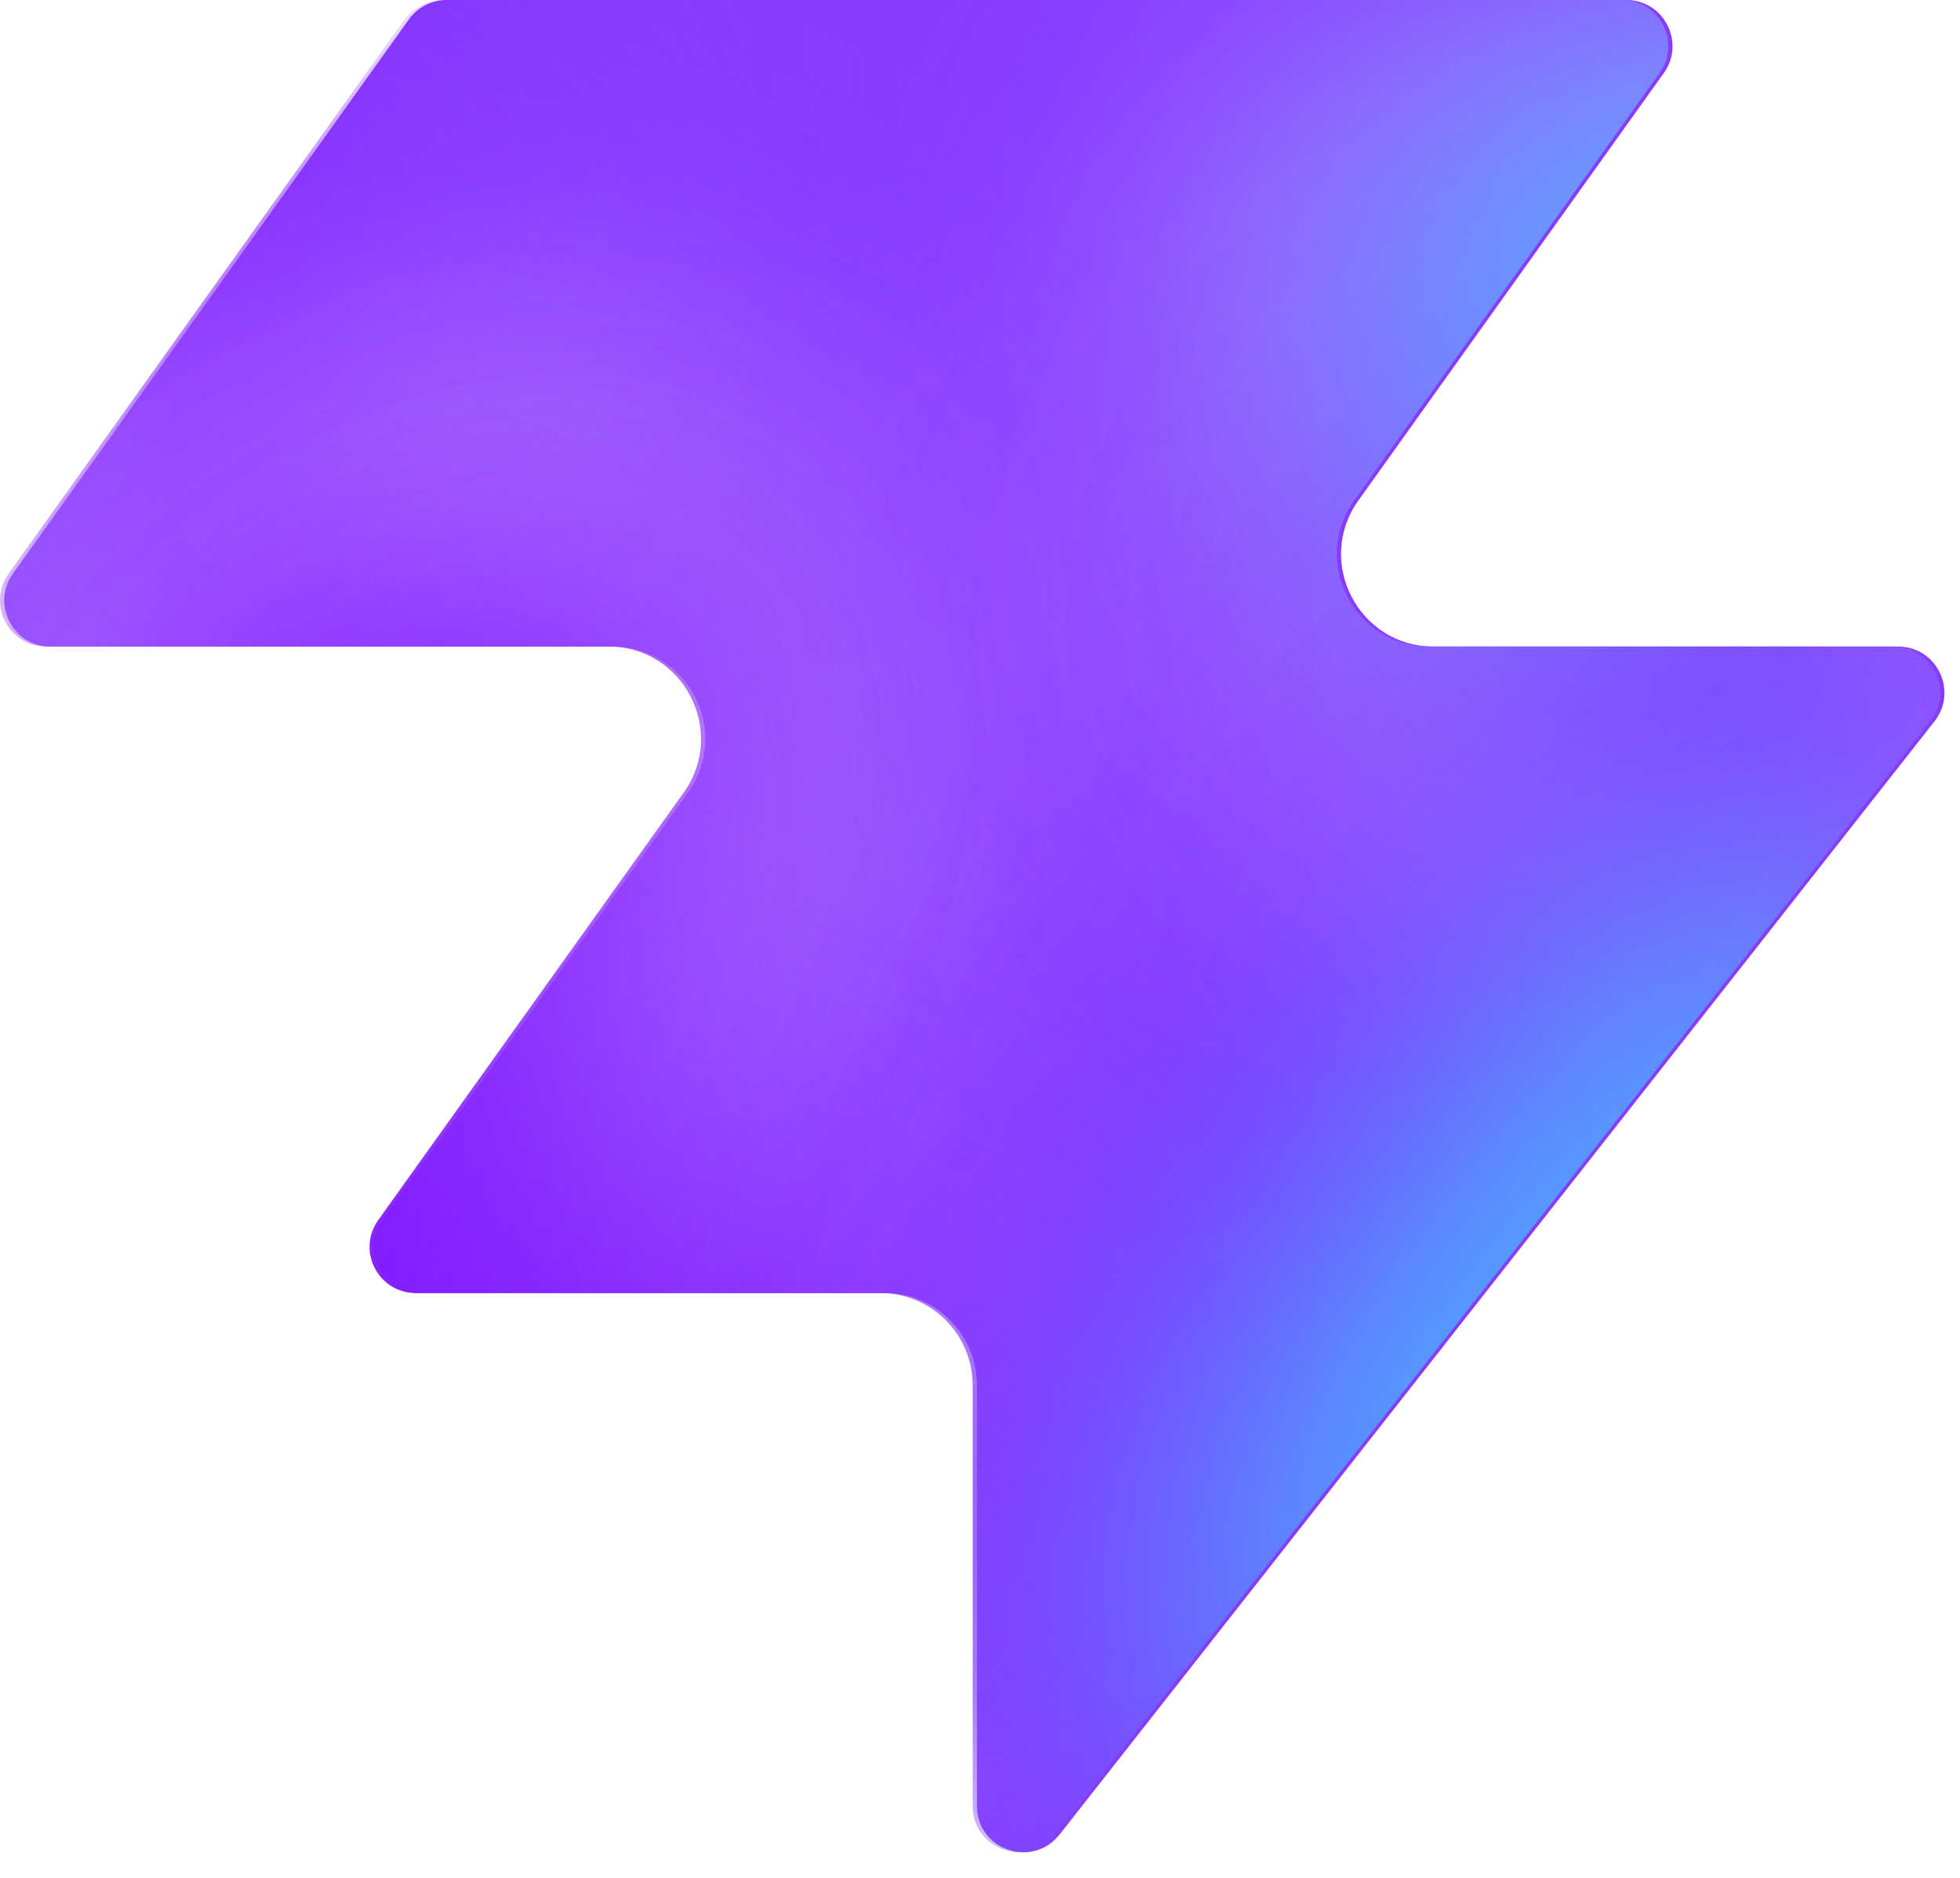
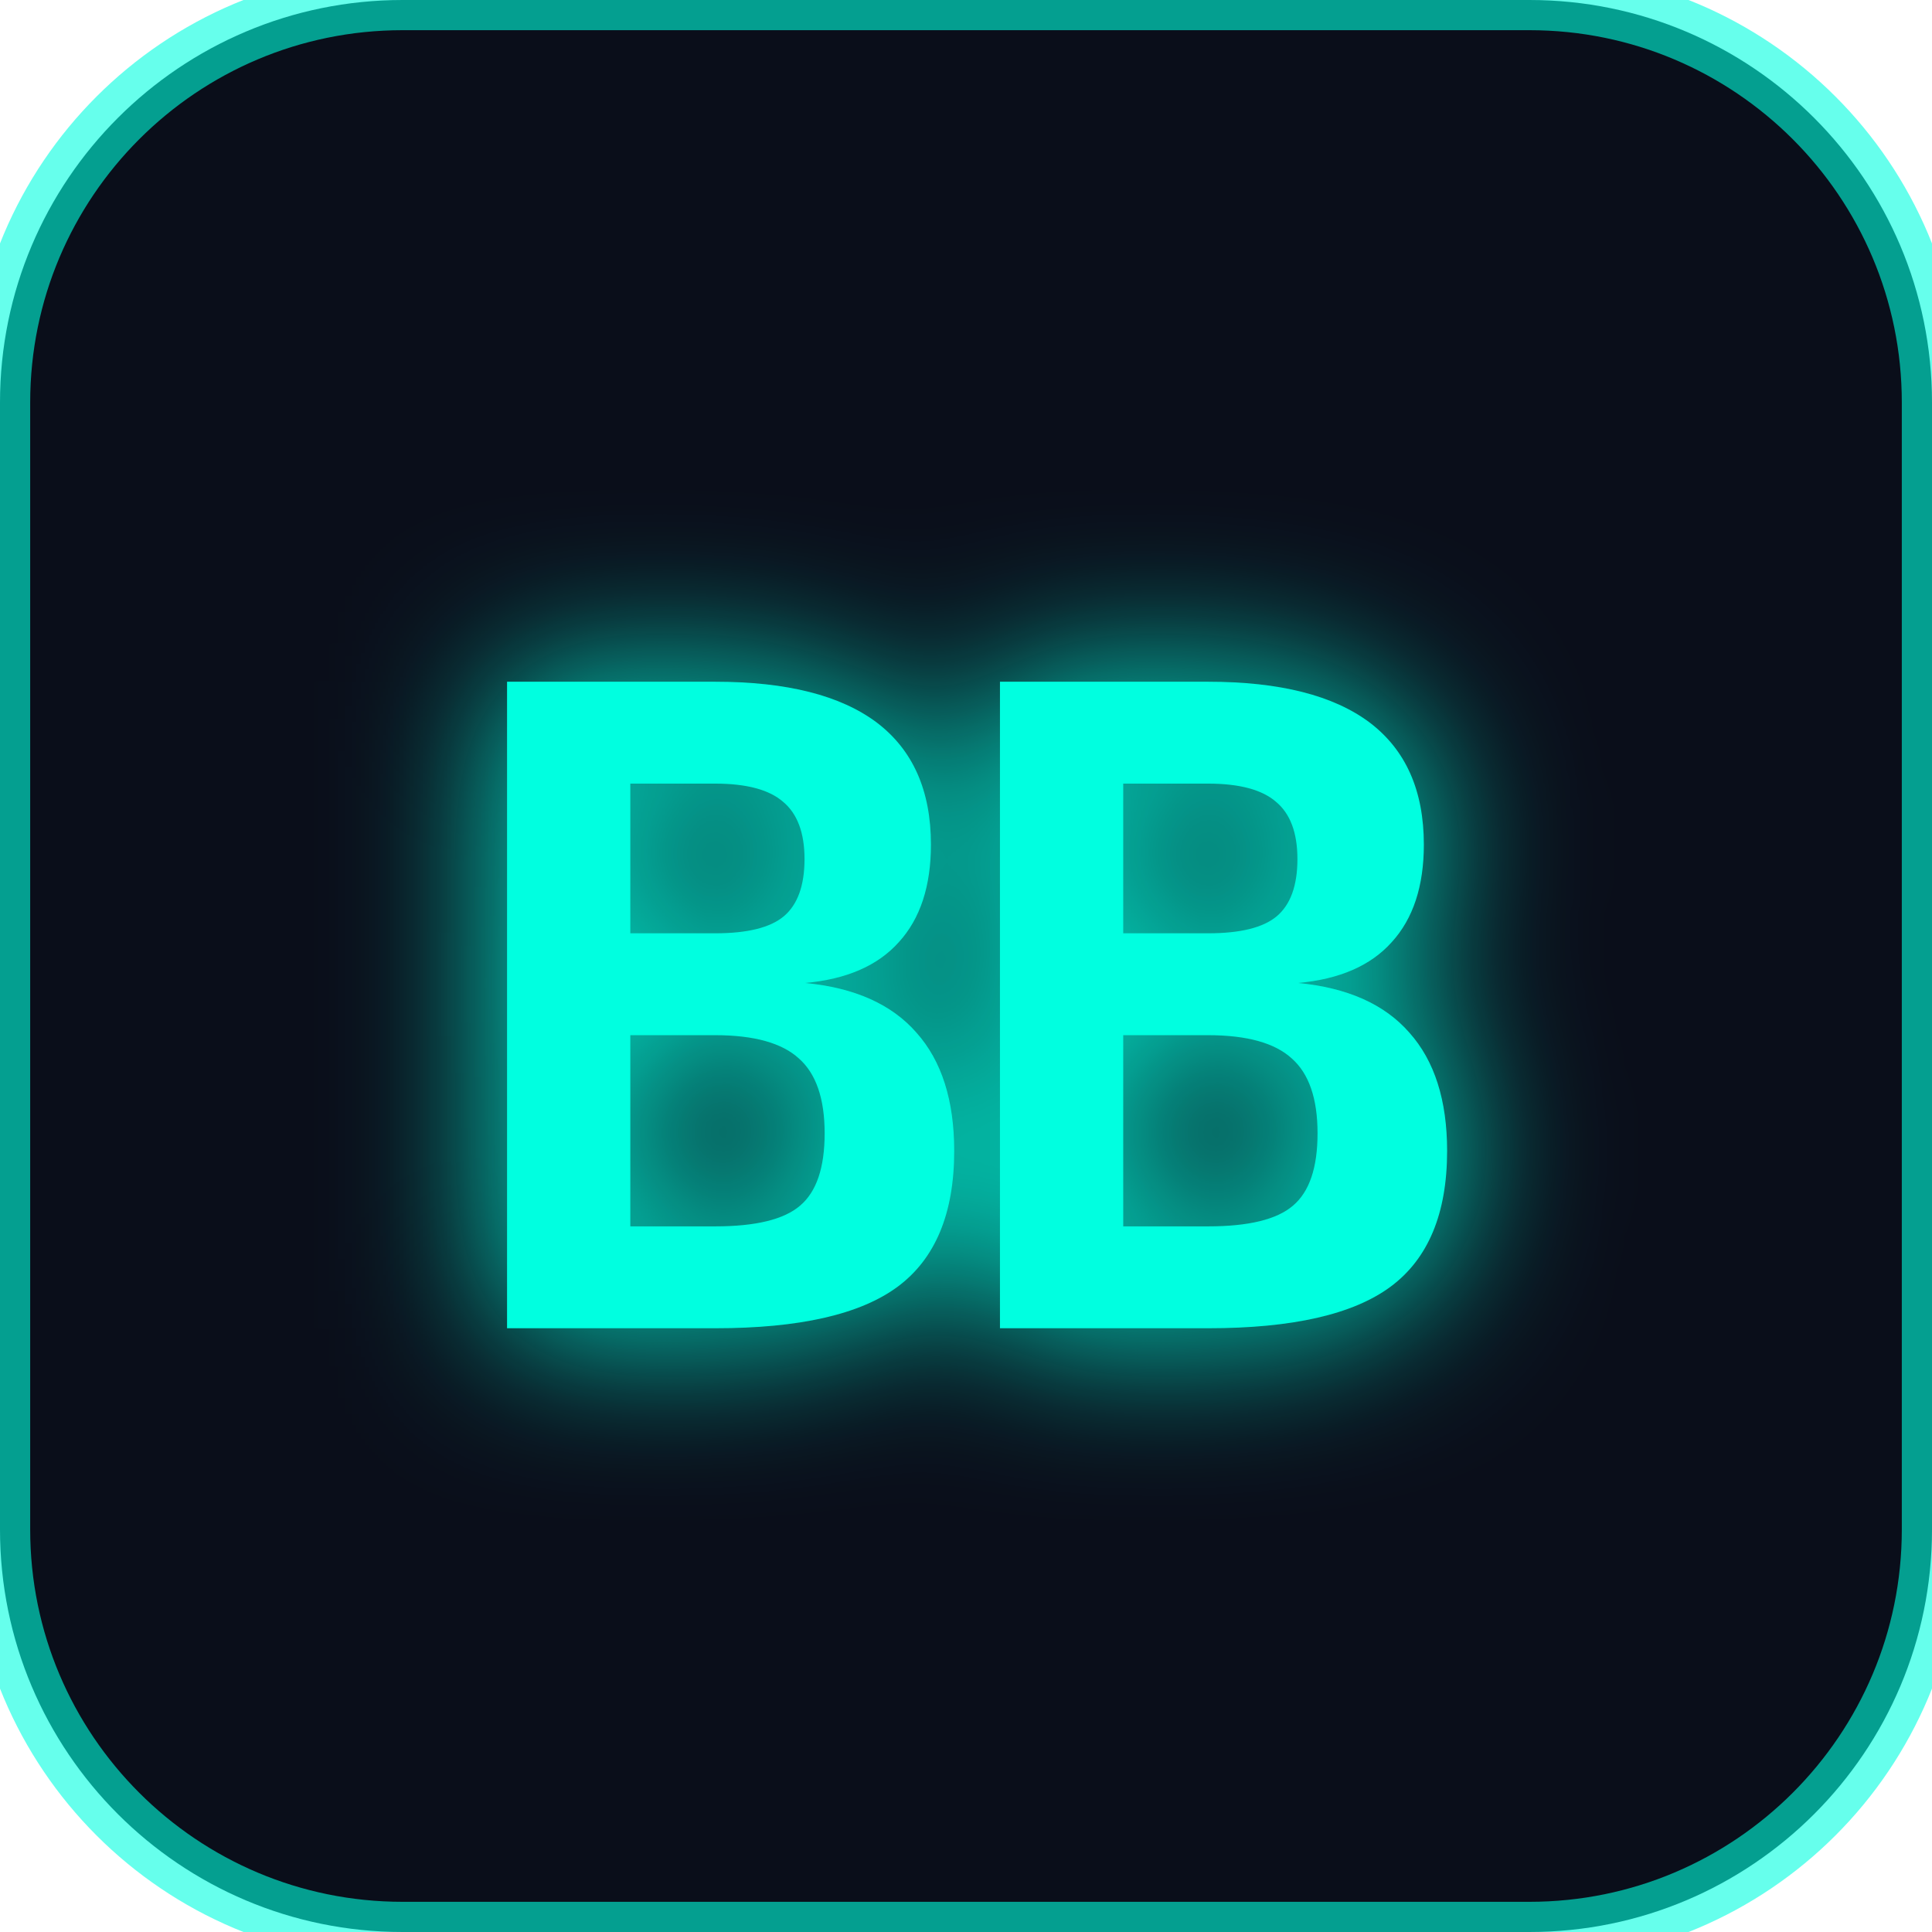
- <svg xmlns="http://www.w3.org/2000/svg" width="48" height="46" fill="none" viewBox="0 0 48 46">
-   <path fill="#863bff" d="M25.946 44.938c-.664.845-2.021.375-2.021-.698V33.937a2.26 2.26 0 0 0-2.262-2.262H10.287c-.92 0-1.456-1.04-.92-1.788l7.48-10.471c1.07-1.497 0-3.578-1.842-3.578H1.237c-.92 0-1.456-1.04-.92-1.788L10.013.474c.214-.297.556-.474.92-.474h28.894c.92 0 1.456 1.04.92 1.788l-7.48 10.471c-1.07 1.498 0 3.579 1.842 3.579h11.377c.943 0 1.473 1.088.89 1.83L25.947 44.94z" style="fill:#863bff;fill:color(display-p3 .525 .23 1);fill-opacity:1" />
-   <mask id="a" width="48" height="46" x="0" y="0" maskUnits="userSpaceOnUse" style="mask-type:alpha">
-     <path fill="#000" d="M25.842 44.938c-.664.844-2.021.375-2.021-.698V33.937a2.26 2.26 0 0 0-2.262-2.262H10.183c-.92 0-1.456-1.04-.92-1.788l7.48-10.471c1.07-1.498 0-3.579-1.842-3.579H1.133c-.92 0-1.456-1.04-.92-1.787L9.91.473c.214-.297.556-.474.92-.474h28.894c.92 0 1.456 1.04.92 1.788l-7.48 10.471c-1.07 1.498 0 3.578 1.842 3.578h11.377c.943 0 1.473 1.088.89 1.832L25.843 44.94z" style="fill:#000;fill-opacity:1" />
-   </mask>
-   <g mask="url(#a)">
-     <g filter="url(#b)">
-       <ellipse cx="5.508" cy="14.704" fill="#ede6ff" rx="5.508" ry="14.704" style="fill:#ede6ff;fill:color(display-p3 .927 .903 1);fill-opacity:1" transform="matrix(.00324 1 1 -.00324 -4.47 31.516)" />
-     </g>
-     <g filter="url(#c)">
-       <ellipse cx="10.399" cy="29.851" fill="#ede6ff" rx="10.399" ry="29.851" style="fill:#ede6ff;fill:color(display-p3 .927 .903 1);fill-opacity:1" transform="matrix(.00324 1 1 -.00324 -39.328 7.883)" />
-     </g>
-     <g filter="url(#d)">
-       <ellipse cx="5.508" cy="30.487" fill="#7e14ff" rx="5.508" ry="30.487" style="fill:#7e14ff;fill:color(display-p3 .492 .077 1);fill-opacity:1" transform="rotate(89.814 -25.913 -14.639)scale(1 -1)" />
-     </g>
-     <g filter="url(#e)">
-       <ellipse cx="5.508" cy="30.599" fill="#7e14ff" rx="5.508" ry="30.599" style="fill:#7e14ff;fill:color(display-p3 .492 .077 1);fill-opacity:1" transform="rotate(89.814 -32.644 -3.334)scale(1 -1)" />
-     </g>
-     <g filter="url(#f)">
-       <ellipse cx="5.508" cy="30.599" fill="#7e14ff" rx="5.508" ry="30.599" style="fill:#7e14ff;fill:color(display-p3 .492 .077 1);fill-opacity:1" transform="matrix(.00324 1 1 -.00324 -34.34 30.47)" />
-     </g>
-     <g filter="url(#g)">
-       <ellipse cx="14.072" cy="22.078" fill="#ede6ff" rx="14.072" ry="22.078" style="fill:#ede6ff;fill:color(display-p3 .927 .903 1);fill-opacity:1" transform="rotate(93.35 24.506 48.493)scale(-1 1)" />
-     </g>
-     <g filter="url(#h)">
-       <ellipse cx="3.47" cy="21.501" fill="#7e14ff" rx="3.47" ry="21.501" style="fill:#7e14ff;fill:color(display-p3 .492 .077 1);fill-opacity:1" transform="rotate(89.009 28.708 47.59)scale(-1 1)" />
-     </g>
-     <g filter="url(#i)">
-       <ellipse cx="3.47" cy="21.501" fill="#7e14ff" rx="3.47" ry="21.501" style="fill:#7e14ff;fill:color(display-p3 .492 .077 1);fill-opacity:1" transform="rotate(89.009 28.708 47.59)scale(-1 1)" />
-     </g>
-     <g filter="url(#j)">
-       <ellipse cx=".387" cy="8.972" fill="#7e14ff" rx="4.407" ry="29.108" style="fill:#7e14ff;fill:color(display-p3 .492 .077 1);fill-opacity:1" transform="rotate(39.51 .387 8.972)" />
-     </g>
-     <g filter="url(#k)">
-       <ellipse cx="47.523" cy="-6.092" fill="#7e14ff" rx="4.407" ry="29.108" style="fill:#7e14ff;fill:color(display-p3 .492 .077 1);fill-opacity:1" transform="rotate(37.892 47.523 -6.092)" />
-     </g>
-     <g filter="url(#l)">
-       <ellipse cx="41.412" cy="6.333" fill="#47bfff" rx="5.971" ry="9.665" style="fill:#47bfff;fill:color(display-p3 .28 .748 1);fill-opacity:1" transform="rotate(37.892 41.412 6.333)" />
-     </g>
-     <g filter="url(#m)">
-       <ellipse cx="-1.879" cy="38.332" fill="#7e14ff" rx="4.407" ry="29.108" style="fill:#7e14ff;fill:color(display-p3 .492 .077 1);fill-opacity:1" transform="rotate(37.892 -1.88 38.332)" />
-     </g>
-     <g filter="url(#n)">
-       <ellipse cx="-1.879" cy="38.332" fill="#7e14ff" rx="4.407" ry="29.108" style="fill:#7e14ff;fill:color(display-p3 .492 .077 1);fill-opacity:1" transform="rotate(37.892 -1.88 38.332)" />
-     </g>
-     <g filter="url(#o)">
-       <ellipse cx="35.651" cy="29.907" fill="#7e14ff" rx="4.407" ry="29.108" style="fill:#7e14ff;fill:color(display-p3 .492 .077 1);fill-opacity:1" transform="rotate(37.892 35.651 29.907)" />
-     </g>
-     <g filter="url(#p)">
-       <ellipse cx="38.418" cy="32.4" fill="#47bfff" rx="5.971" ry="15.297" style="fill:#47bfff;fill:color(display-p3 .28 .748 1);fill-opacity:1" transform="rotate(37.892 38.418 32.4)" />
-     </g>
-   </g>
+ <svg xmlns="http://www.w3.org/2000/svg" width="48" height="48" viewBox="0 0 48 48">
+   <rect width="48" height="48" rx="10" fill="#0A0E1A" />
+   <rect width="48" height="48" rx="10" fill="none" stroke="#00FFE0" stroke-width="1.5" opacity="0.6" />
+   <text x="24" y="33" text-anchor="middle" font-family="monospace" font-size="22" font-weight="900" fill="#00FFE0" filter="url(#glow)" letter-spacing="-1">BB</text>
  <defs>
-     <filter id="b" width="60.045" height="41.654" x="-19.77" y="16.149" color-interpolation-filters="sRGB" filterUnits="userSpaceOnUse">
-       <feFlood flood-opacity="0" result="BackgroundImageFix" />
-       <feBlend in="SourceGraphic" in2="BackgroundImageFix" result="shape" />
-       <feGaussianBlur result="effect1_foregroundBlur_2002_17158" stdDeviation="7.659" />
-     </filter>
-     <filter id="c" width="90.34" height="51.437" x="-54.613" y="-7.533" color-interpolation-filters="sRGB" filterUnits="userSpaceOnUse">
-       <feFlood flood-opacity="0" result="BackgroundImageFix" />
-       <feBlend in="SourceGraphic" in2="BackgroundImageFix" result="shape" />
-       <feGaussianBlur result="effect1_foregroundBlur_2002_17158" stdDeviation="7.659" />
-     </filter>
-     <filter id="d" width="79.355" height="29.4" x="-49.64" y="2.03" color-interpolation-filters="sRGB" filterUnits="userSpaceOnUse">
-       <feFlood flood-opacity="0" result="BackgroundImageFix" />
-       <feBlend in="SourceGraphic" in2="BackgroundImageFix" result="shape" />
-       <feGaussianBlur result="effect1_foregroundBlur_2002_17158" stdDeviation="4.596" />
-     </filter>
-     <filter id="e" width="79.579" height="29.4" x="-45.045" y="20.029" color-interpolation-filters="sRGB" filterUnits="userSpaceOnUse">
-       <feFlood flood-opacity="0" result="BackgroundImageFix" />
-       <feBlend in="SourceGraphic" in2="BackgroundImageFix" result="shape" />
-       <feGaussianBlur result="effect1_foregroundBlur_2002_17158" stdDeviation="4.596" />
-     </filter>
-     <filter id="f" width="79.579" height="29.4" x="-43.513" y="21.178" color-interpolation-filters="sRGB" filterUnits="userSpaceOnUse">
-       <feFlood flood-opacity="0" result="BackgroundImageFix" />
-       <feBlend in="SourceGraphic" in2="BackgroundImageFix" result="shape" />
-       <feGaussianBlur result="effect1_foregroundBlur_2002_17158" stdDeviation="4.596" />
-     </filter>
-     <filter id="g" width="74.749" height="58.852" x="15.756" y="-17.901" color-interpolation-filters="sRGB" filterUnits="userSpaceOnUse">
-       <feFlood flood-opacity="0" result="BackgroundImageFix" />
-       <feBlend in="SourceGraphic" in2="BackgroundImageFix" result="shape" />
-       <feGaussianBlur result="effect1_foregroundBlur_2002_17158" stdDeviation="7.659" />
-     </filter>
-     <filter id="h" width="61.377" height="25.362" x="23.548" y="2.284" color-interpolation-filters="sRGB" filterUnits="userSpaceOnUse">
-       <feFlood flood-opacity="0" result="BackgroundImageFix" />
-       <feBlend in="SourceGraphic" in2="BackgroundImageFix" result="shape" />
-       <feGaussianBlur result="effect1_foregroundBlur_2002_17158" stdDeviation="4.596" />
-     </filter>
-     <filter id="i" width="61.377" height="25.362" x="23.548" y="2.284" color-interpolation-filters="sRGB" filterUnits="userSpaceOnUse">
-       <feFlood flood-opacity="0" result="BackgroundImageFix" />
-       <feBlend in="SourceGraphic" in2="BackgroundImageFix" result="shape" />
-       <feGaussianBlur result="effect1_foregroundBlur_2002_17158" stdDeviation="4.596" />
-     </filter>
-     <filter id="j" width="56.045" height="63.649" x="-27.636" y="-22.853" color-interpolation-filters="sRGB" filterUnits="userSpaceOnUse">
-       <feFlood flood-opacity="0" result="BackgroundImageFix" />
-       <feBlend in="SourceGraphic" in2="BackgroundImageFix" result="shape" />
-       <feGaussianBlur result="effect1_foregroundBlur_2002_17158" stdDeviation="4.596" />
-     </filter>
-     <filter id="k" width="54.814" height="64.646" x="20.116" y="-38.415" color-interpolation-filters="sRGB" filterUnits="userSpaceOnUse">
-       <feFlood flood-opacity="0" result="BackgroundImageFix" />
-       <feBlend in="SourceGraphic" in2="BackgroundImageFix" result="shape" />
-       <feGaussianBlur result="effect1_foregroundBlur_2002_17158" stdDeviation="4.596" />
-     </filter>
-     <filter id="l" width="33.541" height="35.313" x="24.641" y="-11.323" color-interpolation-filters="sRGB" filterUnits="userSpaceOnUse">
-       <feFlood flood-opacity="0" result="BackgroundImageFix" />
-       <feBlend in="SourceGraphic" in2="BackgroundImageFix" result="shape" />
-       <feGaussianBlur result="effect1_foregroundBlur_2002_17158" stdDeviation="4.596" />
-     </filter>
-     <filter id="m" width="54.814" height="64.646" x="-29.286" y="6.009" color-interpolation-filters="sRGB" filterUnits="userSpaceOnUse">
-       <feFlood flood-opacity="0" result="BackgroundImageFix" />
-       <feBlend in="SourceGraphic" in2="BackgroundImageFix" result="shape" />
-       <feGaussianBlur result="effect1_foregroundBlur_2002_17158" stdDeviation="4.596" />
-     </filter>
-     <filter id="n" width="54.814" height="64.646" x="-29.286" y="6.009" color-interpolation-filters="sRGB" filterUnits="userSpaceOnUse">
-       <feFlood flood-opacity="0" result="BackgroundImageFix" />
-       <feBlend in="SourceGraphic" in2="BackgroundImageFix" result="shape" />
-       <feGaussianBlur result="effect1_foregroundBlur_2002_17158" stdDeviation="4.596" />
-     </filter>
-     <filter id="o" width="54.814" height="64.646" x="8.244" y="-2.416" color-interpolation-filters="sRGB" filterUnits="userSpaceOnUse">
-       <feFlood flood-opacity="0" result="BackgroundImageFix" />
-       <feBlend in="SourceGraphic" in2="BackgroundImageFix" result="shape" />
-       <feGaussianBlur result="effect1_foregroundBlur_2002_17158" stdDeviation="4.596" />
-     </filter>
-     <filter id="p" width="39.409" height="43.623" x="18.713" y="10.588" color-interpolation-filters="sRGB" filterUnits="userSpaceOnUse">
-       <feFlood flood-opacity="0" result="BackgroundImageFix" />
-       <feBlend in="SourceGraphic" in2="BackgroundImageFix" result="shape" />
-       <feGaussianBlur result="effect1_foregroundBlur_2002_17158" stdDeviation="4.596" />
+     <filter id="glow" x="-40%" y="-40%" width="180%" height="180%">
+       <feGaussianBlur stdDeviation="2" result="blur" />
+       <feMerge>
+         <feMergeNode in="blur" />
+         <feMergeNode in="SourceGraphic" />
+       </feMerge>
    </filter>
  </defs>
</svg>
